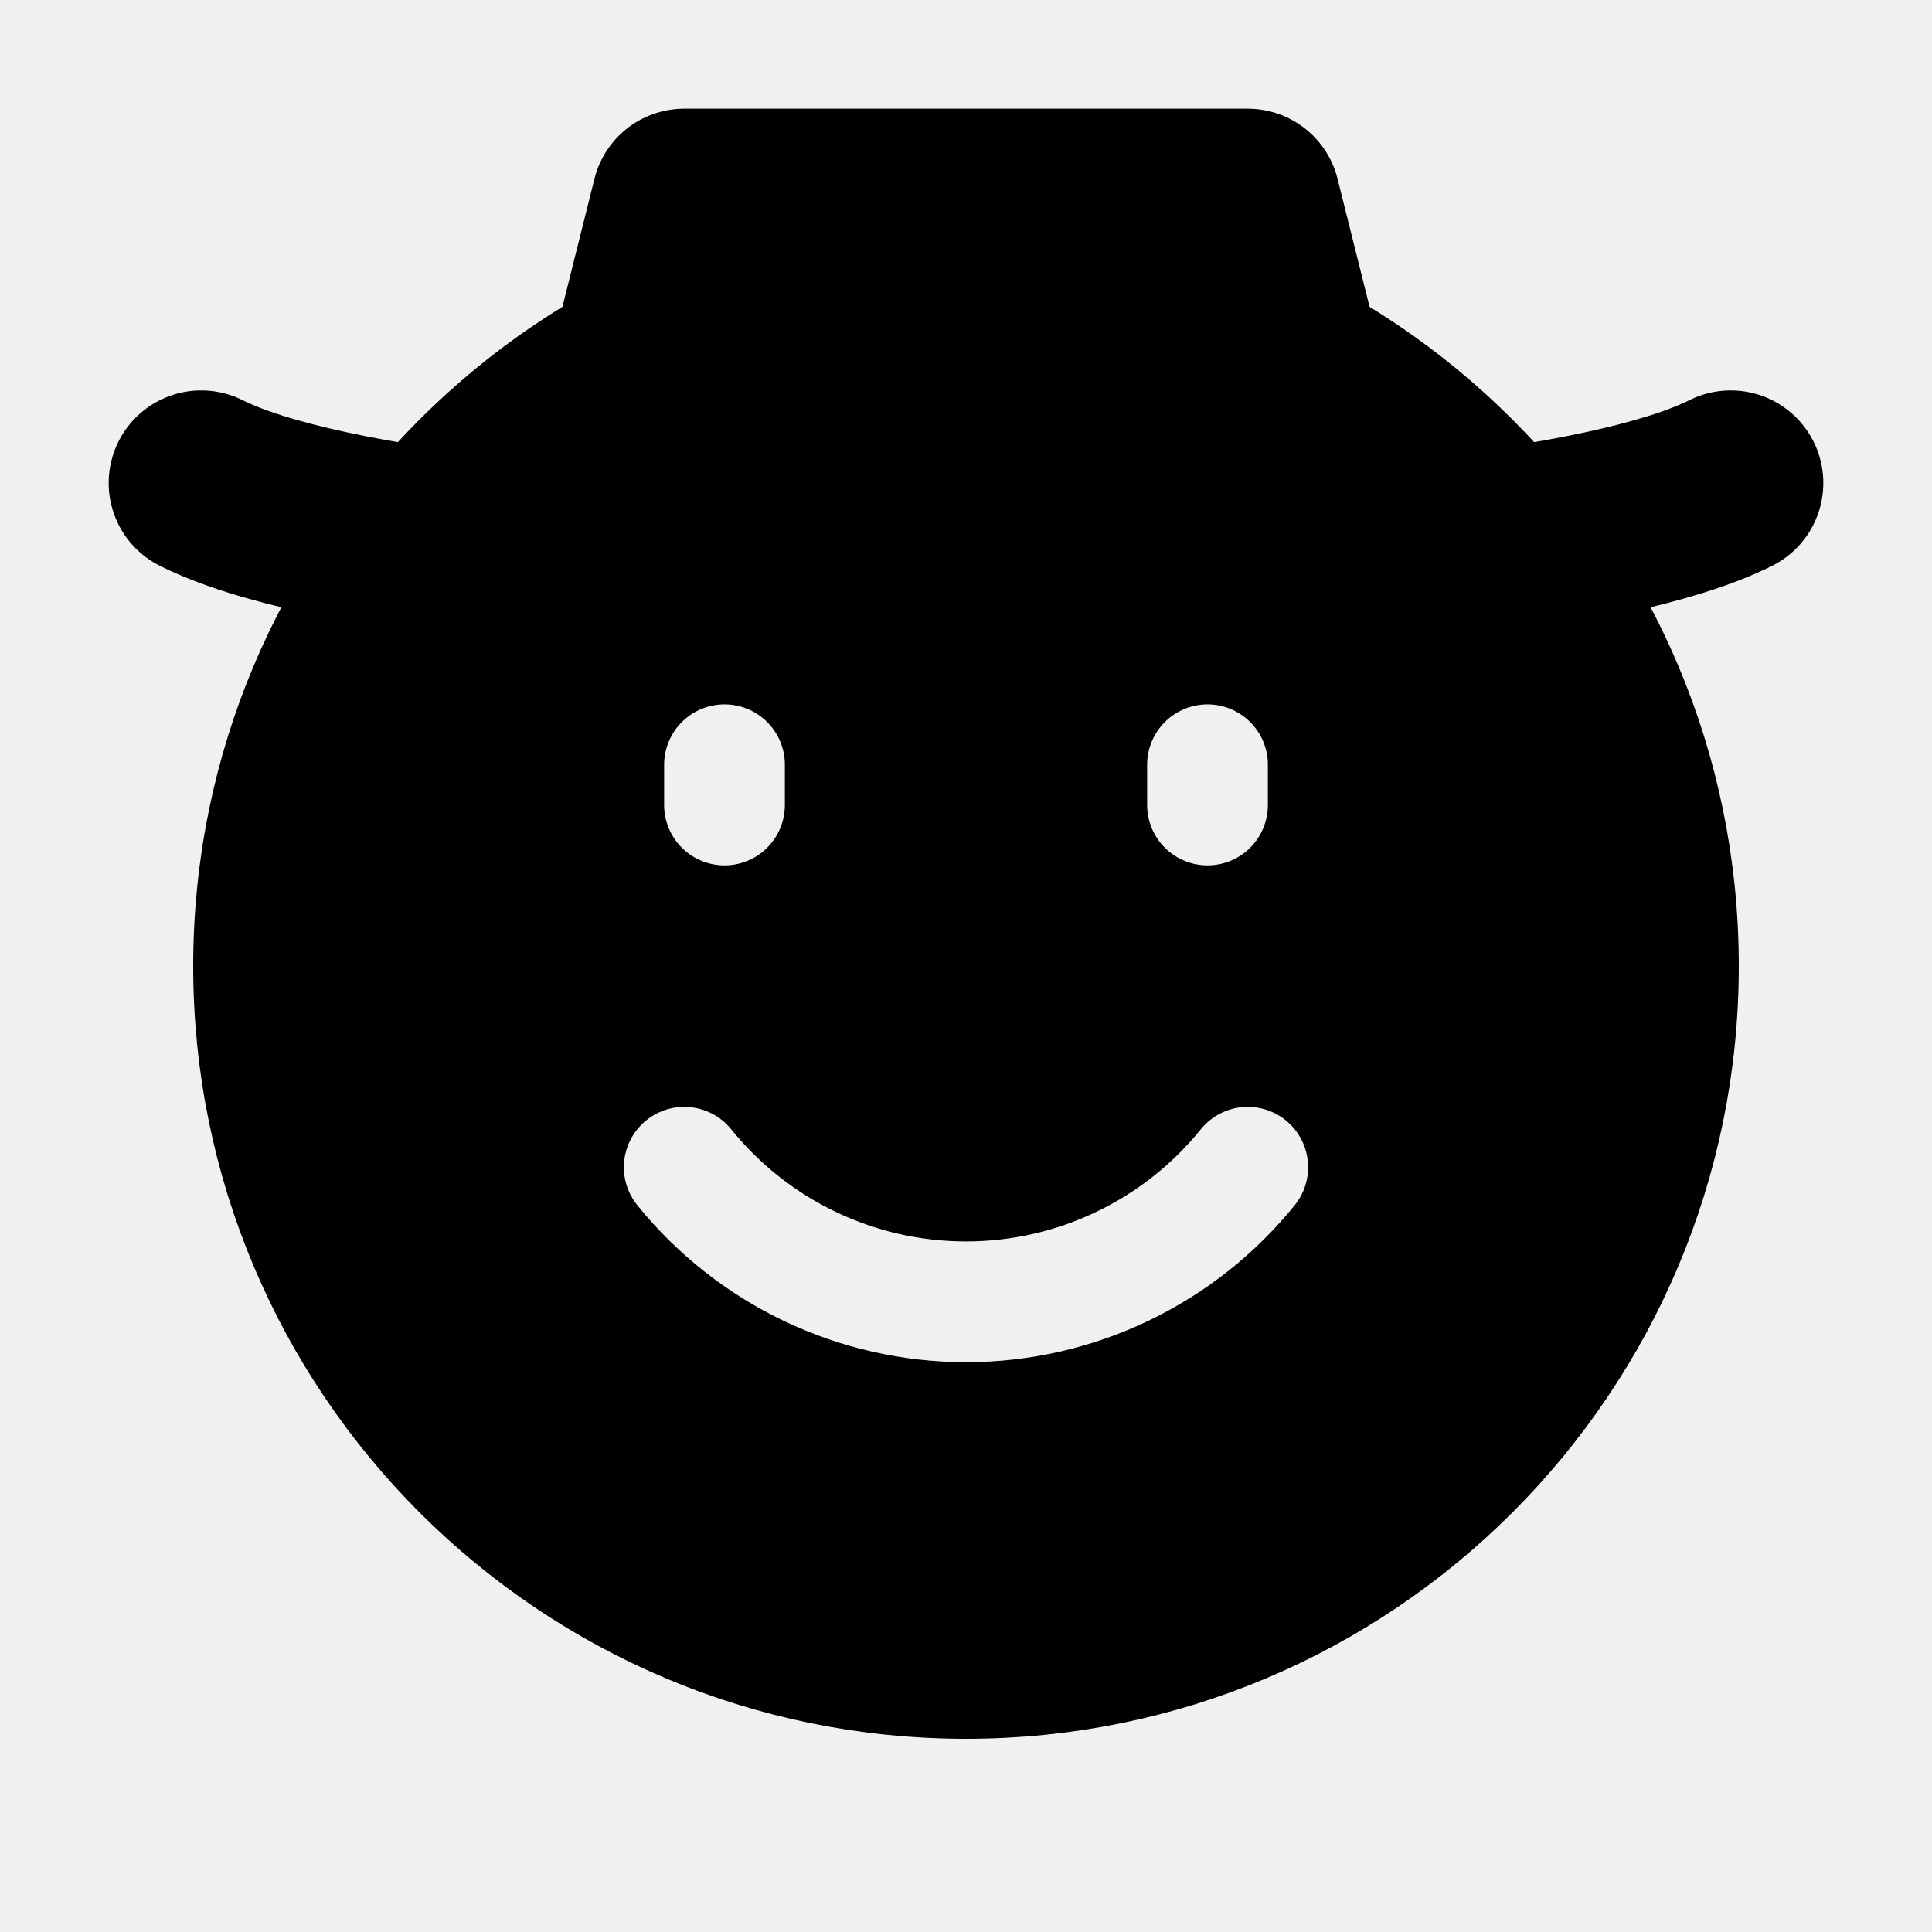
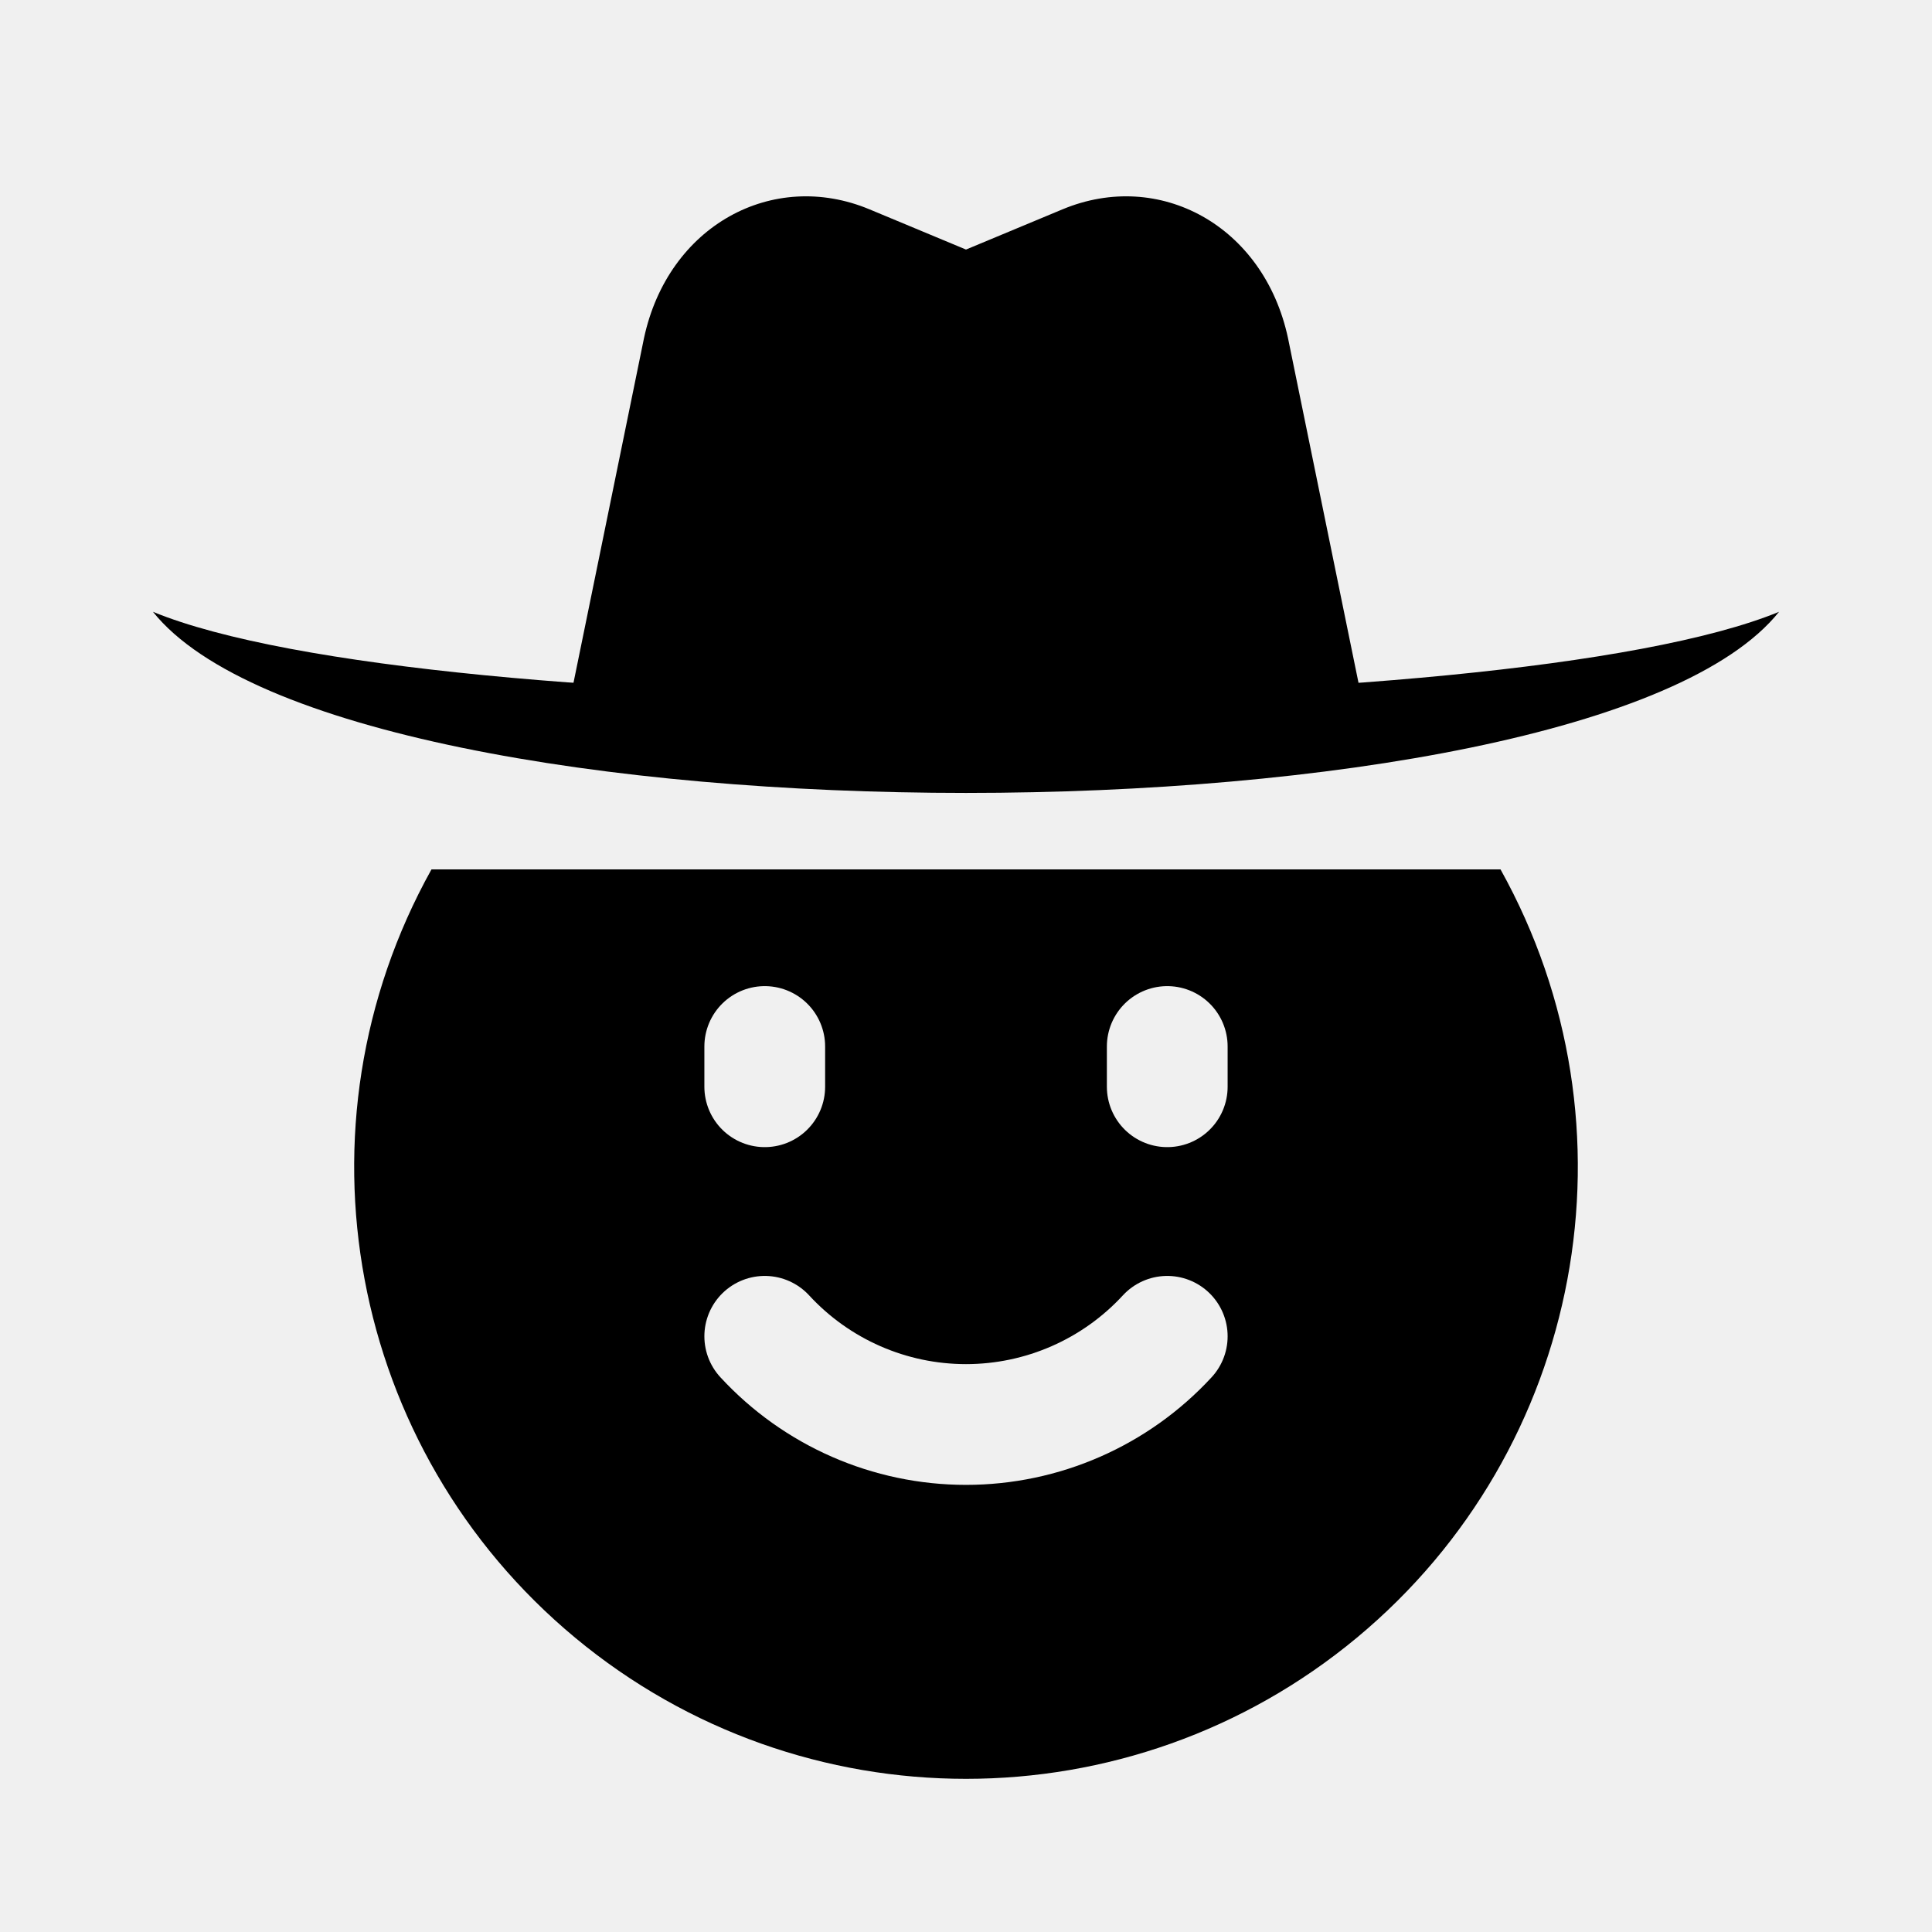
<svg xmlns="http://www.w3.org/2000/svg" viewBox="0 0 24 24" fill="currentColor" fill-rule="evenodd">
  <mask id="ff-face-cowboy-hat">
    <path d="M0 0h24v24H0z" fill="#fff" />
-     <path d="M9 9.5v.5M15 9.5v.5M8.5 14.5a4.5 4.5 0 0 0 7 0" fill="none" stroke="#000" stroke-width="1.5" stroke-linecap="round" stroke-linejoin="round" />
+     <path d="M9.5 13v.5M14.5 13v.5M9.5 16.6a3.4 3.4 0 0 0 5 0" fill="none" stroke="#000" stroke-width="1.5" stroke-linecap="round" stroke-linejoin="round" />
  </mask>
  <g mask="url(#ff-face-cowboy-hat)">
-     <path d="M3 12a9 9 0 1 0 18 0a9 9 0 1 0 -18 0z" />
-     <path fill="none" stroke="currentColor" stroke-width="1.2" stroke-linecap="round" stroke-linejoin="round" d="M3 12a9 9 0 1 0 18 0a9 9 0 1 0 -18 0z" />
+     <path d="M5.36 10.8A7.6 7.6 0 1 0 18.64 10.8z" />
  </g>
-   <path fill="none" stroke="currentColor" stroke-width="2.3" stroke-linecap="round" stroke-linejoin="round" d="M2.5 6c3 1.5 16 1.5 19 0M7.5 6.5L8.5 2.5h7l1 4" />
+   <path d="M1.9 7.6c2.4 3 17.8 3 20.2 0c-3.4 1.4-16.8 1.4-20.2 0z" />
+   <path d="M7.1 8.6L8 4.2c.3-1.4 1.6-2.1 2.8-1.6l1.2.5 1.2-.5c1.2-.5 2.5.2 2.8 1.6l.9 4.4c-3.1.7-6.7.7-9.8 0z" />
</svg>
